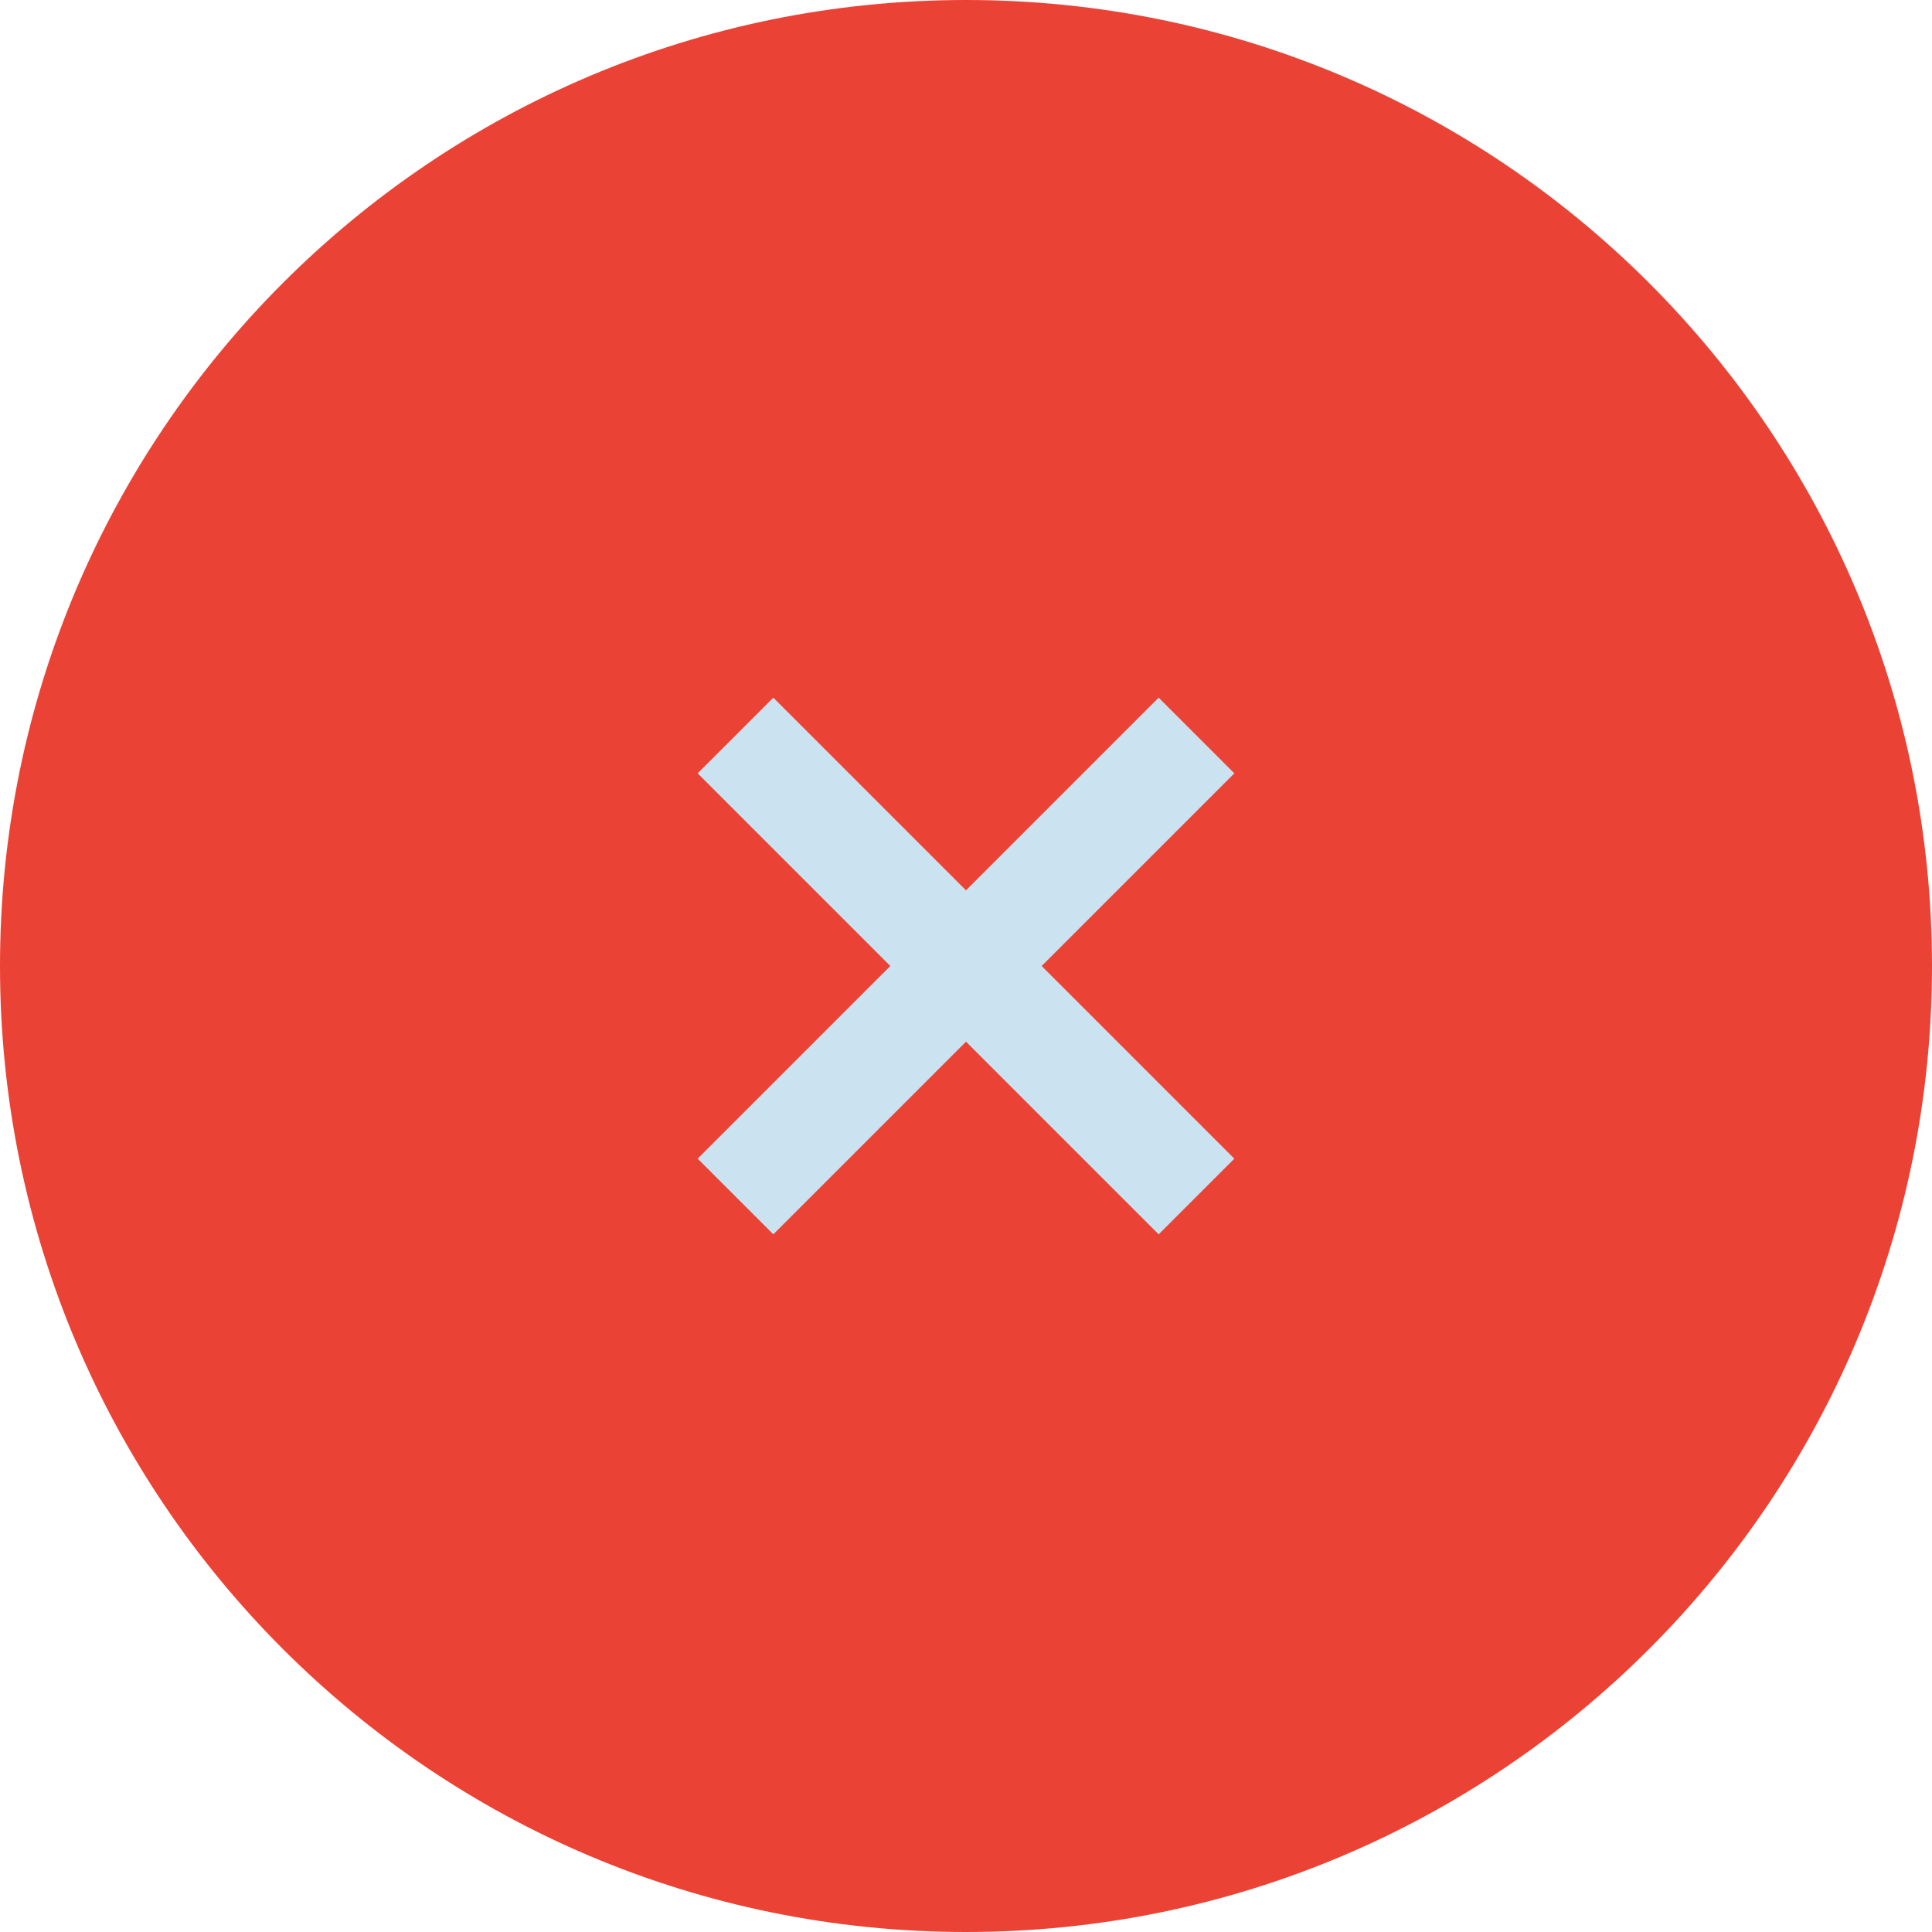
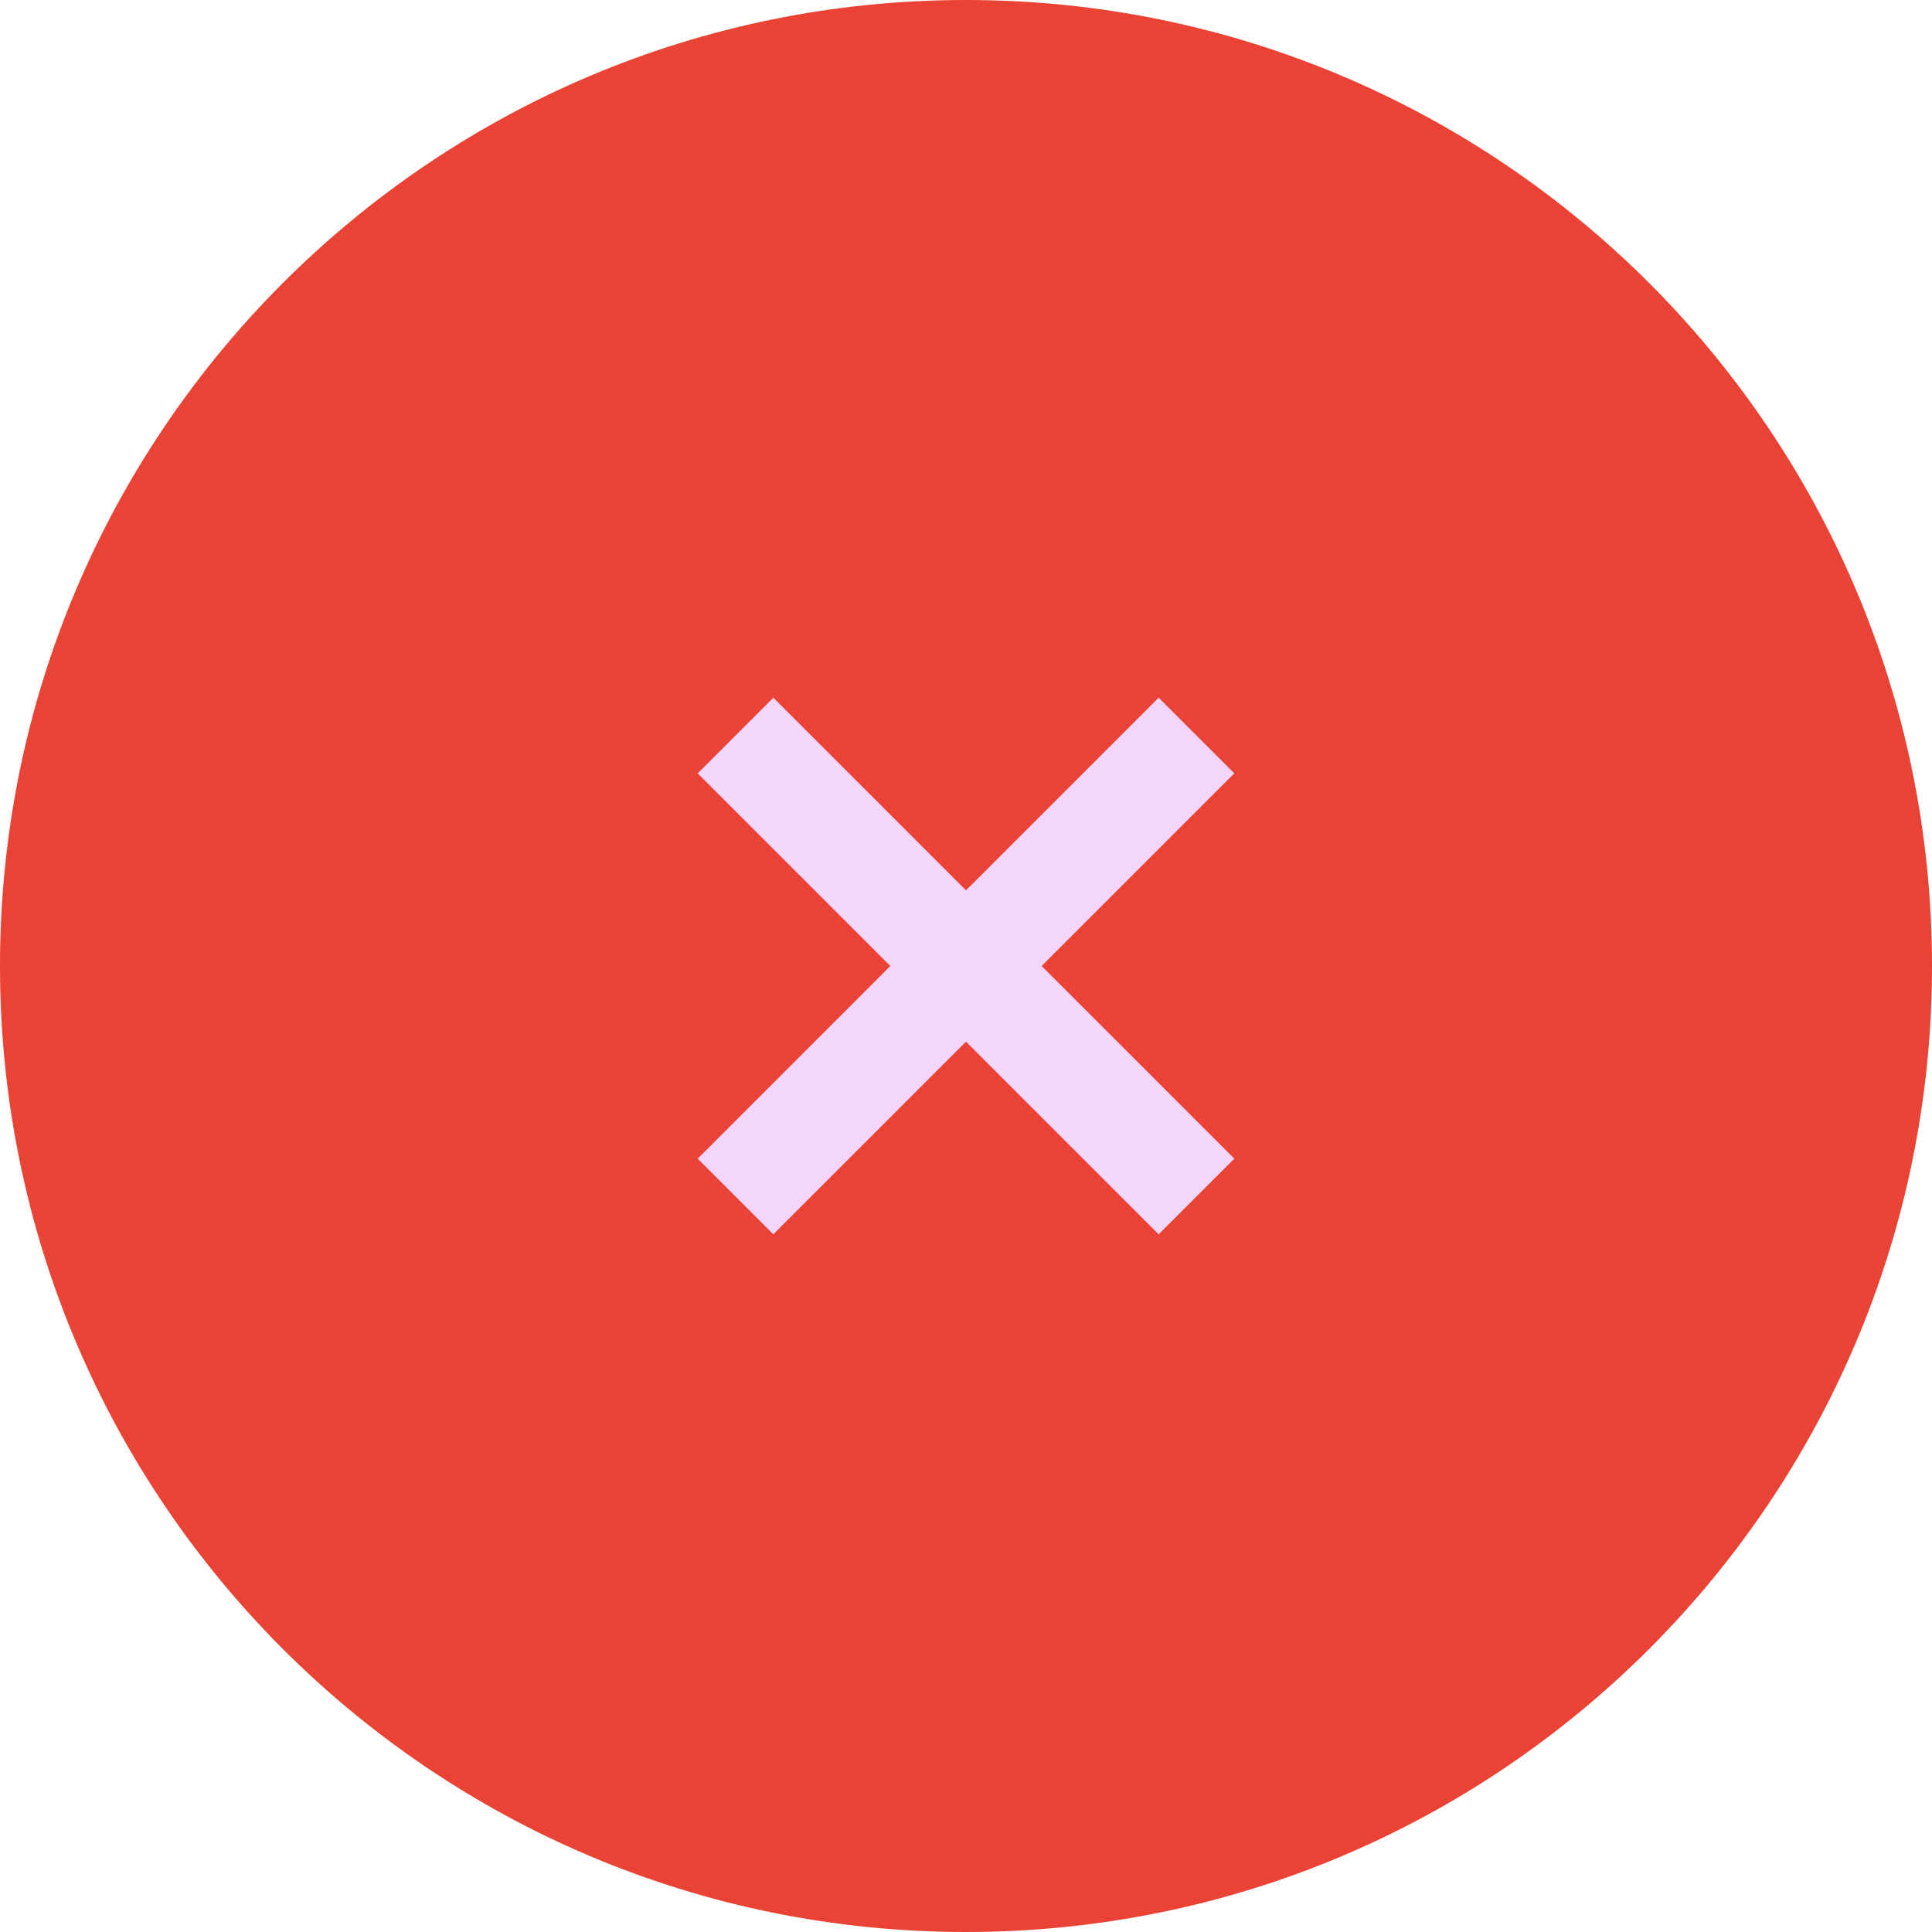
<svg xmlns="http://www.w3.org/2000/svg" width="36" height="36" viewBox="0 0 36 36">
  <circle cx="18" cy="18" r="18" fill="#EA4335" />
-   <circle cx="18" cy="18" r="18" fill="#cbe3f1" opacity="0" />
-   <path d="M23 14.41L21.59 13 18 16.59 14.41 13 13 14.41 16.59 18 13 21.59 14.41 23 18 19.41 21.59 23 23 21.59 19.41 18z" fill="#cbe3f1" />
+   <circle cx="18" cy="18" r="18" fill="#f3d6fb" opacity="0" />
+   <path d="M23 14.41L21.59 13 18 16.59 14.41 13 13 14.41 16.59 18 13 21.59 14.41 23 18 19.41 21.59 23 23 21.59 19.41 18z" fill="#f3d6fb" />
</svg>
